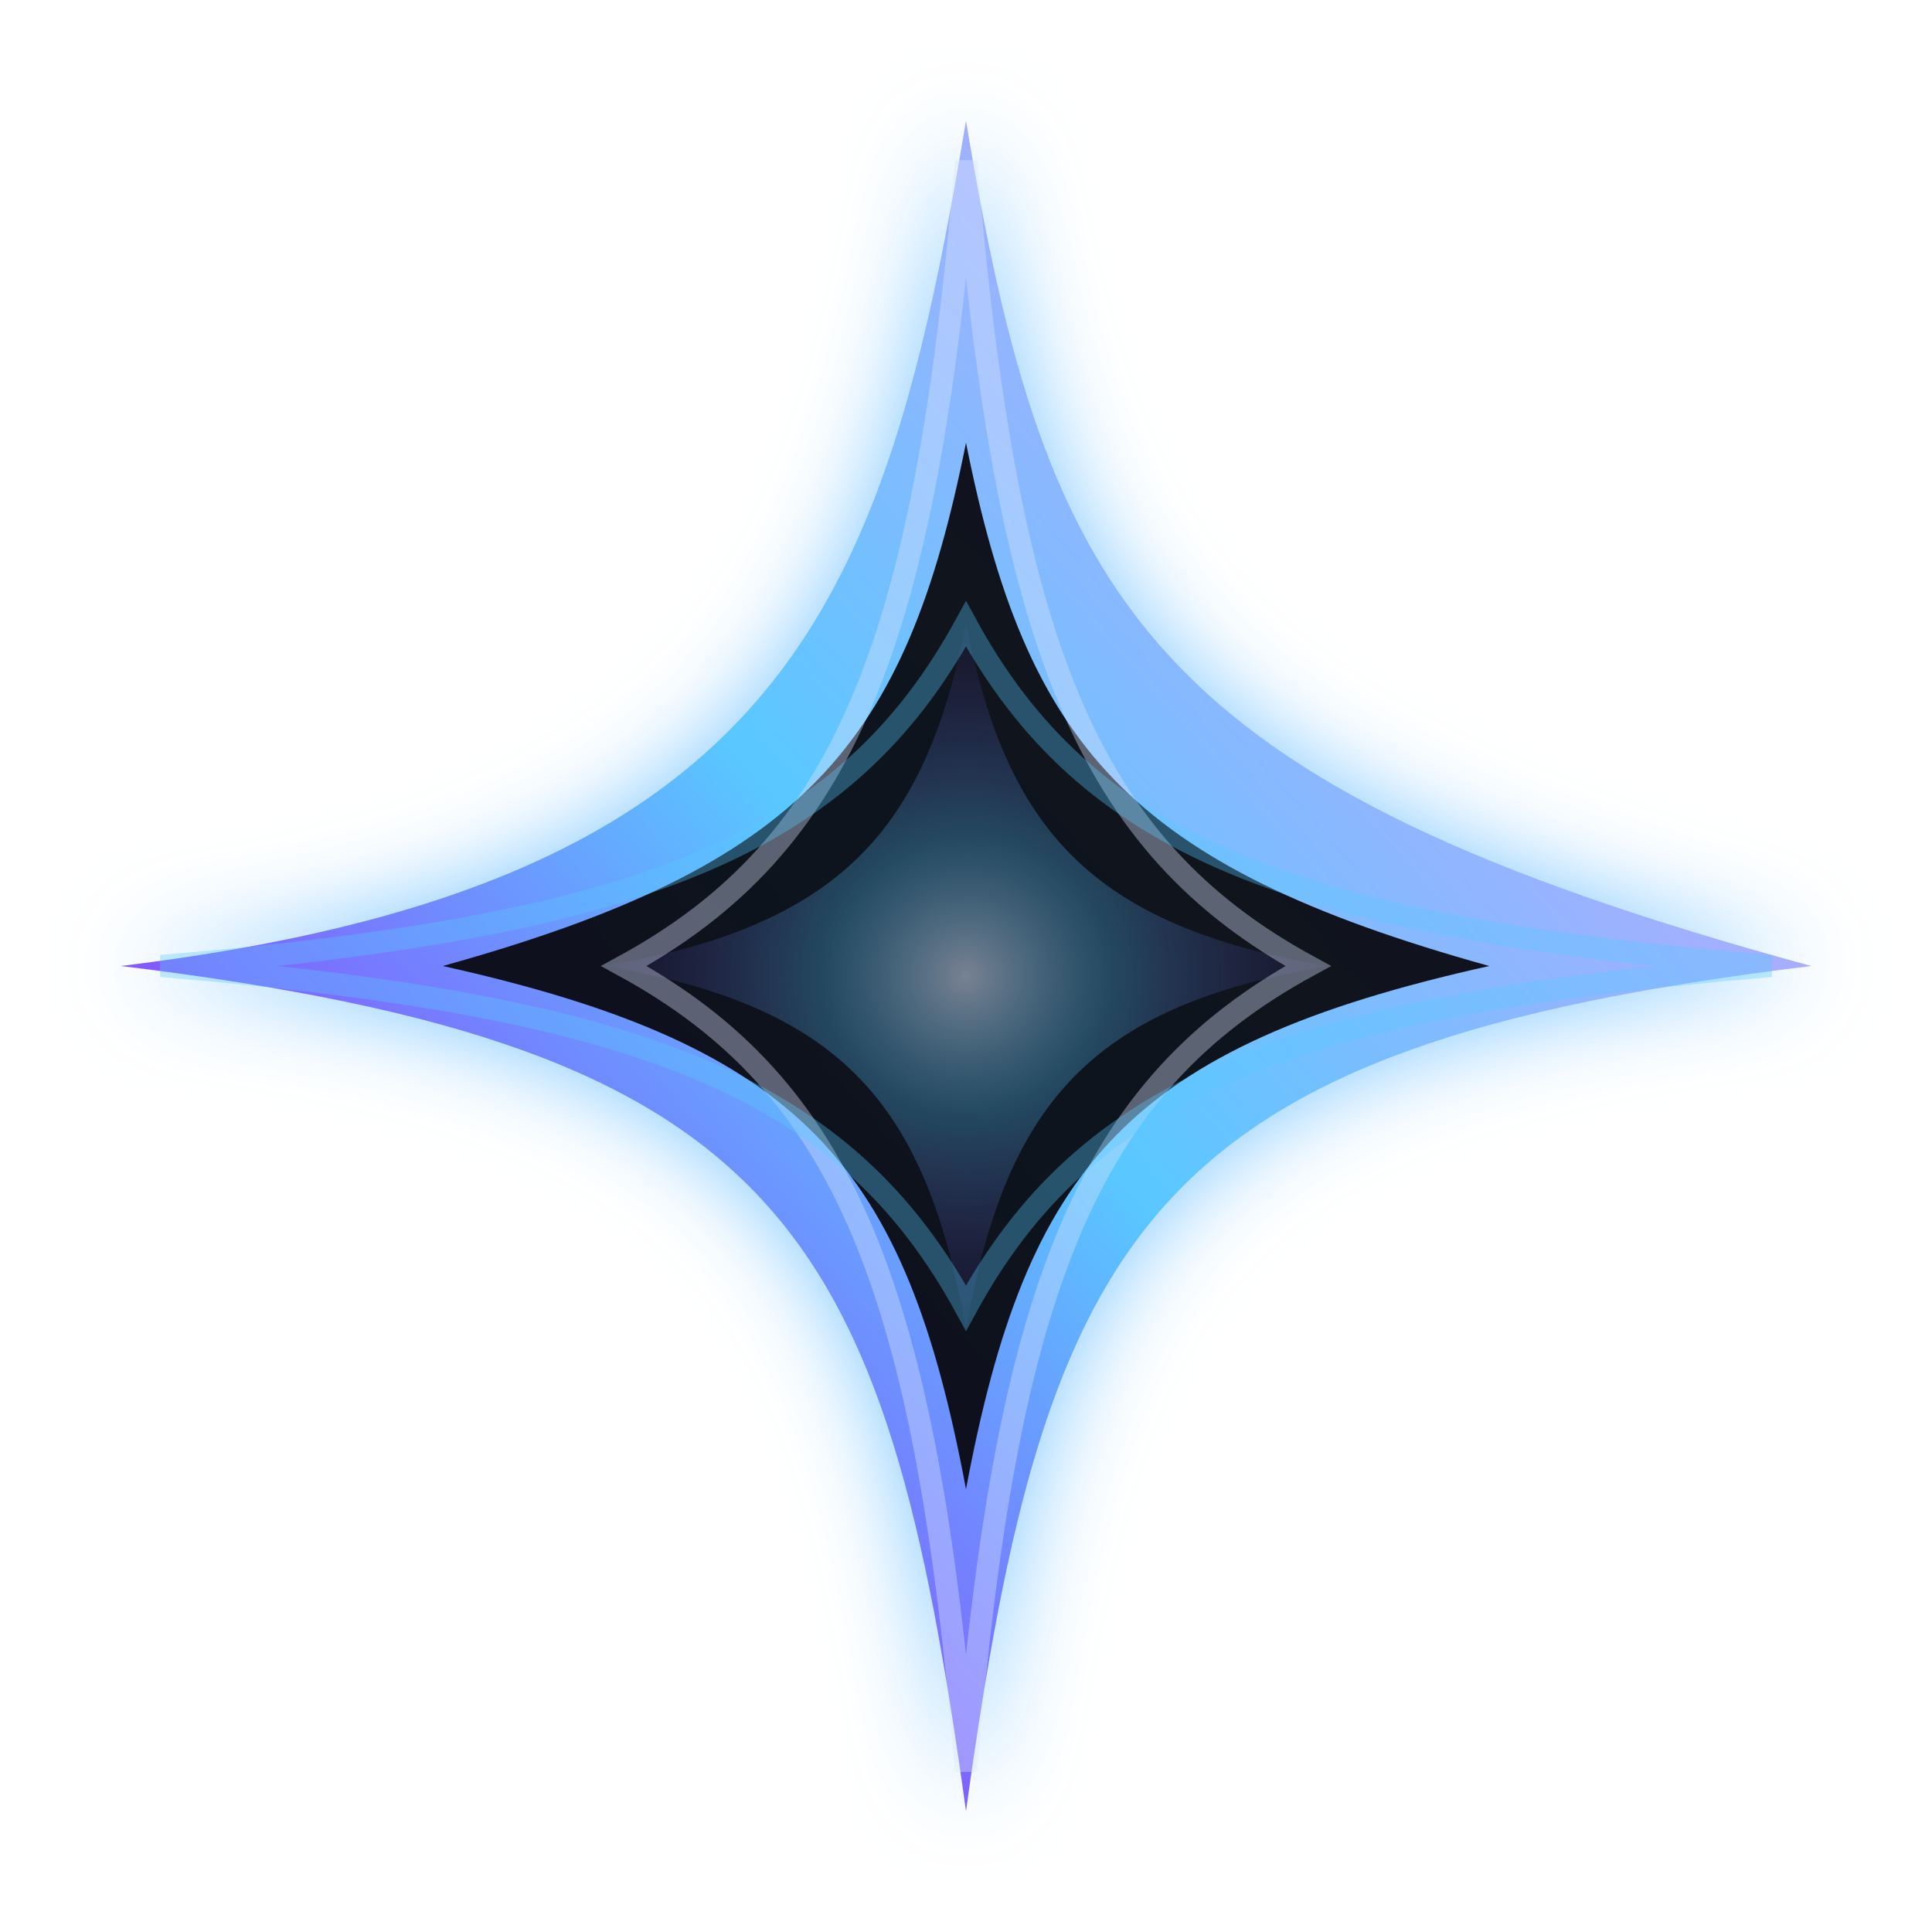
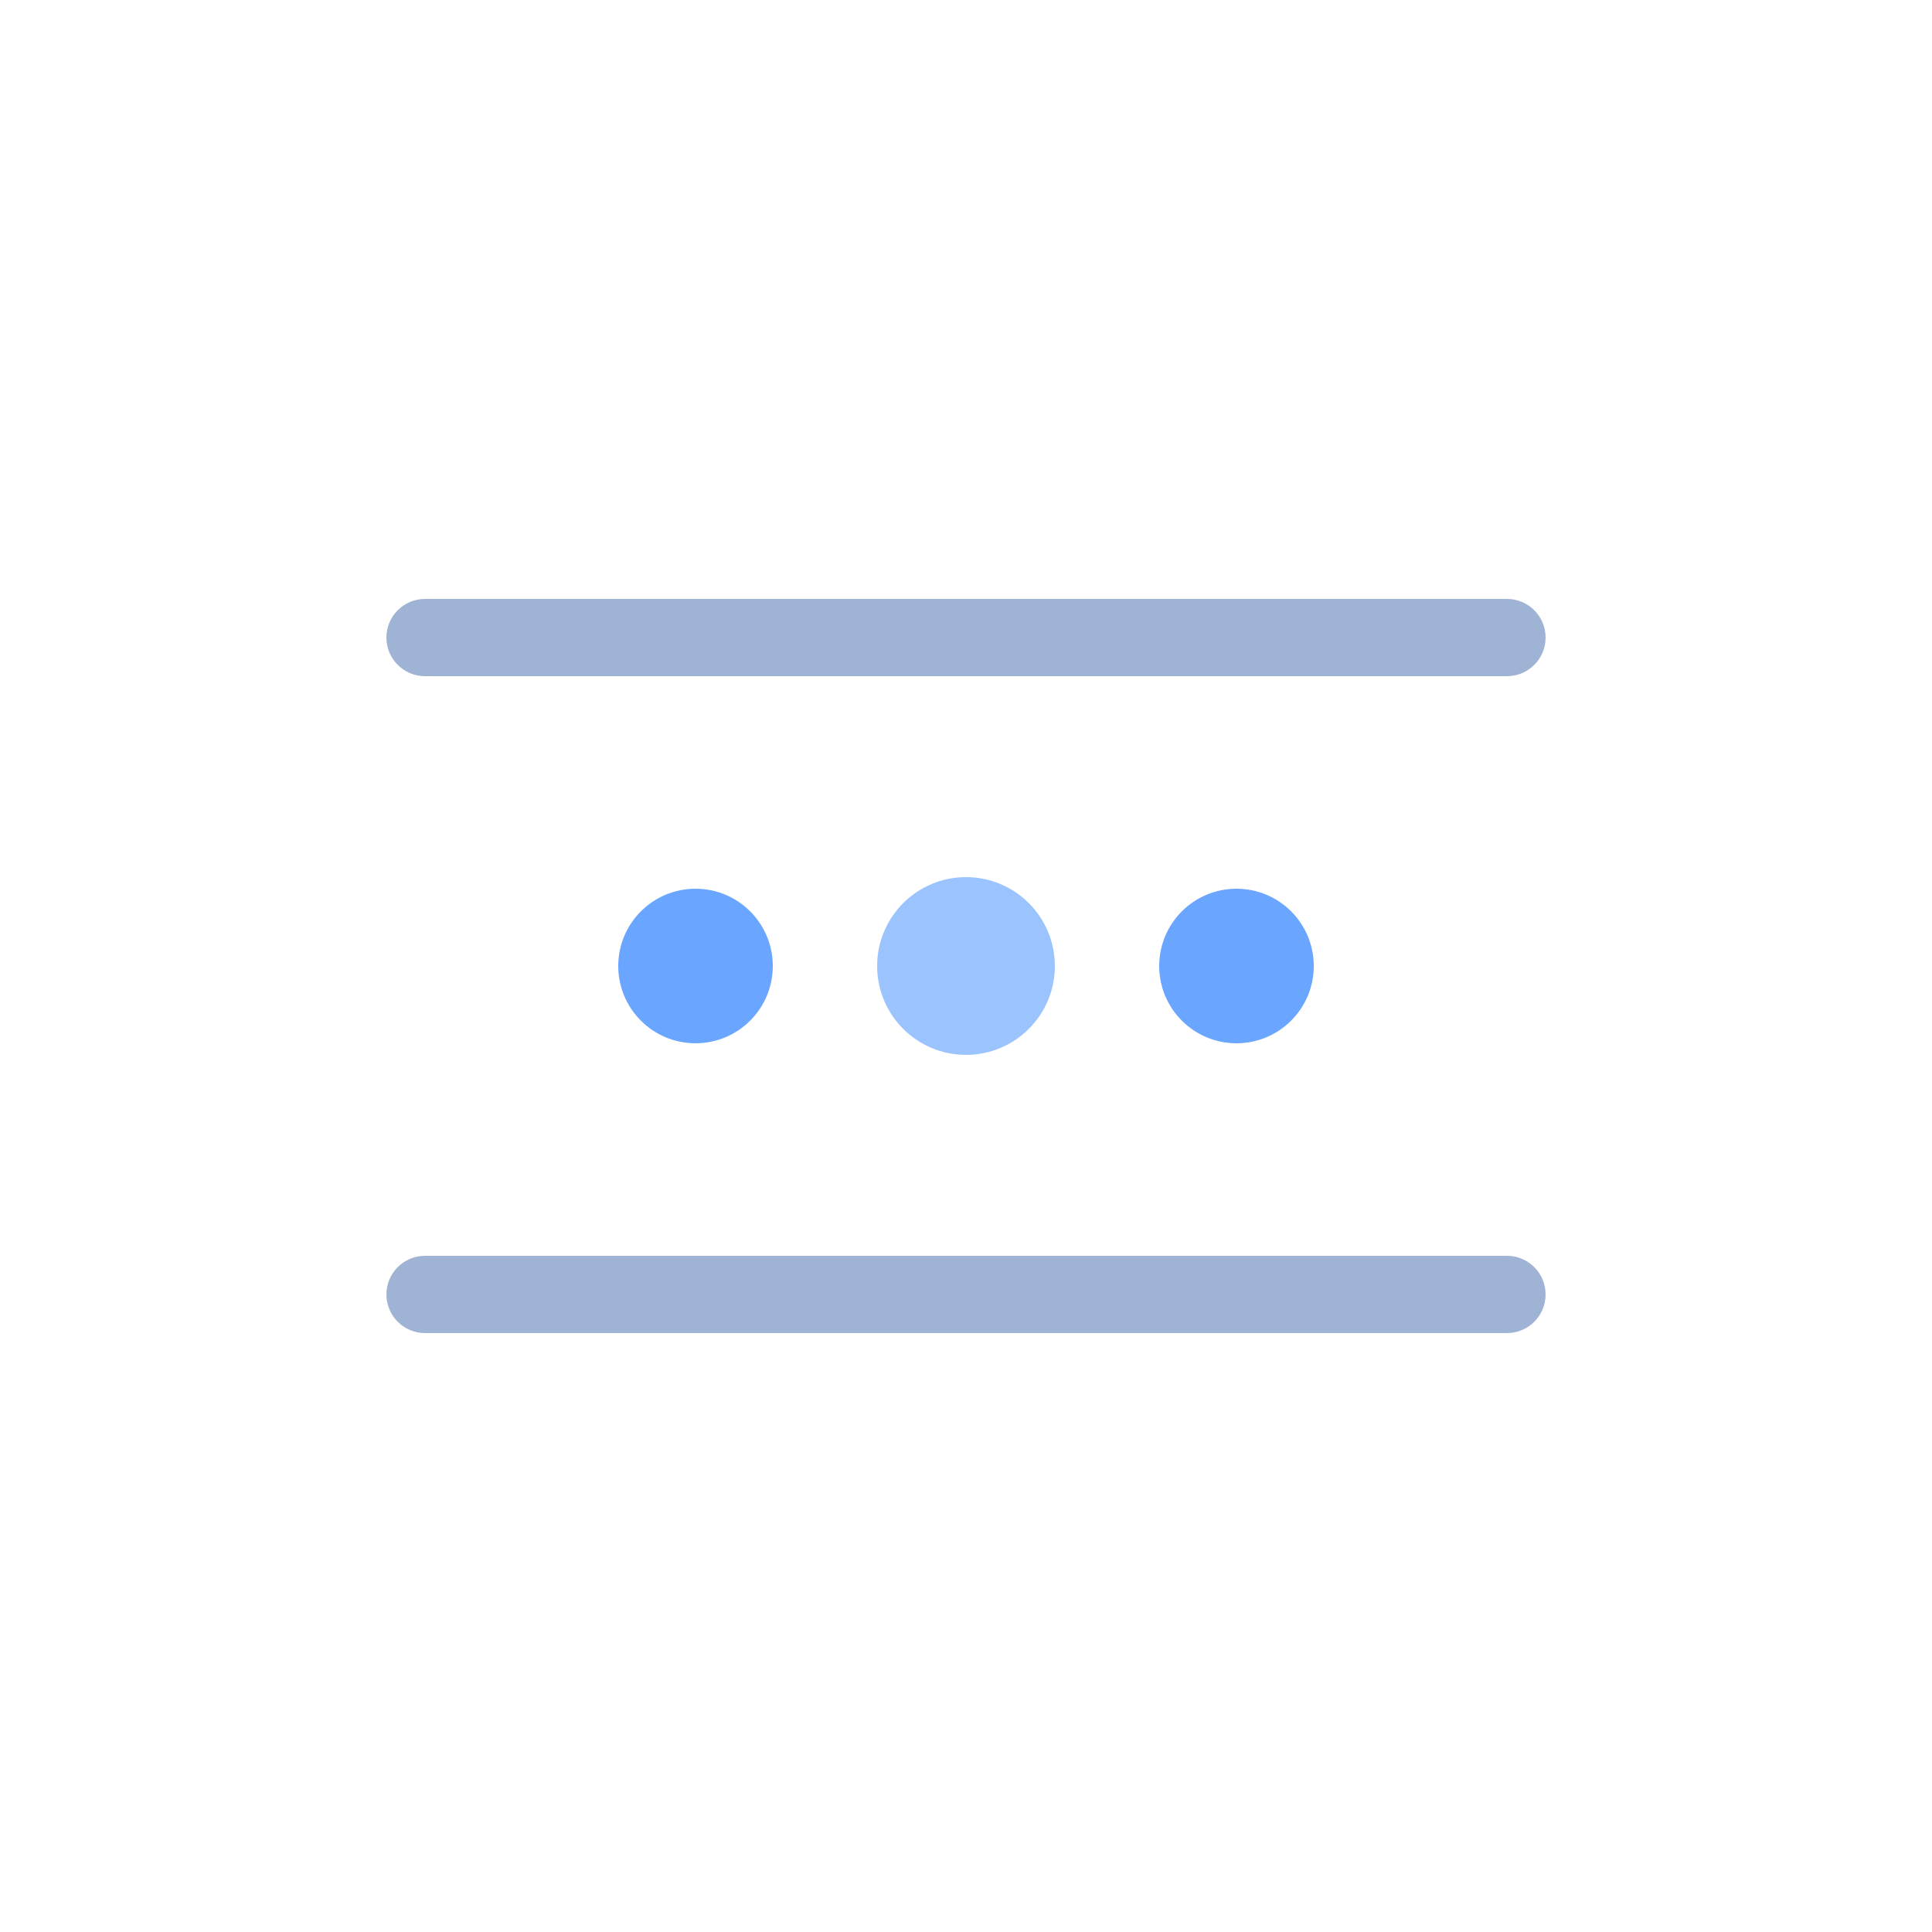
- <svg xmlns="http://www.w3.org/2000/svg" viewBox="0 0 96 96" role="img" aria-labelledby="title desc">
-   <defs>
-     <linearGradient id="star-gradient" x1="18" y1="72" x2="78" y2="18" gradientUnits="userSpaceOnUse">
-       <stop offset="0" stop-color="#8e3bff" />
-       <stop offset="0.46" stop-color="#59c8ff" />
-       <stop offset="1" stop-color="#c4a4ff" />
-     </linearGradient>
-     <radialGradient id="center-glow" cx="50%" cy="50%" r="55%">
-       <stop offset="0" stop-color="#dbe6ff" stop-opacity="0.95" />
-       <stop offset="0.35" stop-color="#59c8ff" stop-opacity="0.55" />
-       <stop offset="1" stop-color="#8e3bff" stop-opacity="0" />
-     </radialGradient>
-     <filter id="soft-glow" x="-45%" y="-45%" width="190%" height="190%" color-interpolation-filters="sRGB">
-       <feGaussianBlur stdDeviation="2.4" result="blur" />
-       <feColorMatrix in="blur" type="matrix" values="0 0 0 0 0.36 0 0 0 0 0.72 0 0 0 0 1 0 0 0 .8 0" result="colored" />
-       <feMerge>
-         <feMergeNode in="colored" />
-         <feMergeNode in="SourceGraphic" />
-       </feMerge>
-     </filter>
-   </defs>
-   <g filter="url(#soft-glow)">
-     <path d="M48 6 C52 30 57 39 90 48 C57 52 52 61 48 90 C44 61 39 52 6 48 C39 44 44 30 48 6Z" fill="url(#star-gradient)" />
-     <path d="M48 22 C51 37 56 43 74 48 C56 52 51 58 48 74 C45 58 40 52 22 48 C40 43 45 37 48 22Z" fill="#08070d" opacity="0.93" />
-     <path d="M48 31 C50 41 54 46 66 48 C54 50 50 55 48 66 C46 55 42 50 30 48 C42 46 46 41 48 31Z" fill="url(#center-glow)" opacity="0.55" />
-     <path d="M48 8 C50 32 54 42 65 48 C54 54 50 64 48 88 C46 64 42 54 31 48 C42 42 46 32 48 8Z" fill="none" stroke="#dbe6ff" stroke-opacity="0.38" stroke-width="1.1" />
-     <path d="M8 48 C32 46 42 42 48 31 C54 42 64 46 88 48 C64 50 54 54 48 65 C42 54 32 50 8 48Z" fill="none" stroke="#59c8ff" stroke-opacity="0.35" stroke-width="1.1" />
+ <svg xmlns="http://www.w3.org/2000/svg" viewBox="0 0 100 100" role="img" aria-labelledby="title desc">
+   <style>
+     @keyframes elBreath {
+       0%, 100% { opacity: .9; filter: drop-shadow(0 0 2px rgba(106,166,255,.45)); }
+       50% { opacity: 1; filter: drop-shadow(0 0 5px rgba(155,196,255,.8)); }
+     }
+     .breath { animation: elBreath 5s ease-in-out infinite; transform-origin: center; }
+   </style>
+   <rect x="20" y="31" width="60" height="4" rx="2" fill="#9fb4d4" />
+   <rect x="20" y="65" width="60" height="4" rx="2" fill="#9fb4d4" />
+   <g class="breath">
+     <circle cx="36" cy="50" r="4" fill="#6aa6ff" />
+     <circle cx="50" cy="50" r="4.6" fill="#9bc4ff" />
+     <circle cx="64" cy="50" r="4" fill="#6aa6ff" />
  </g>
</svg>
